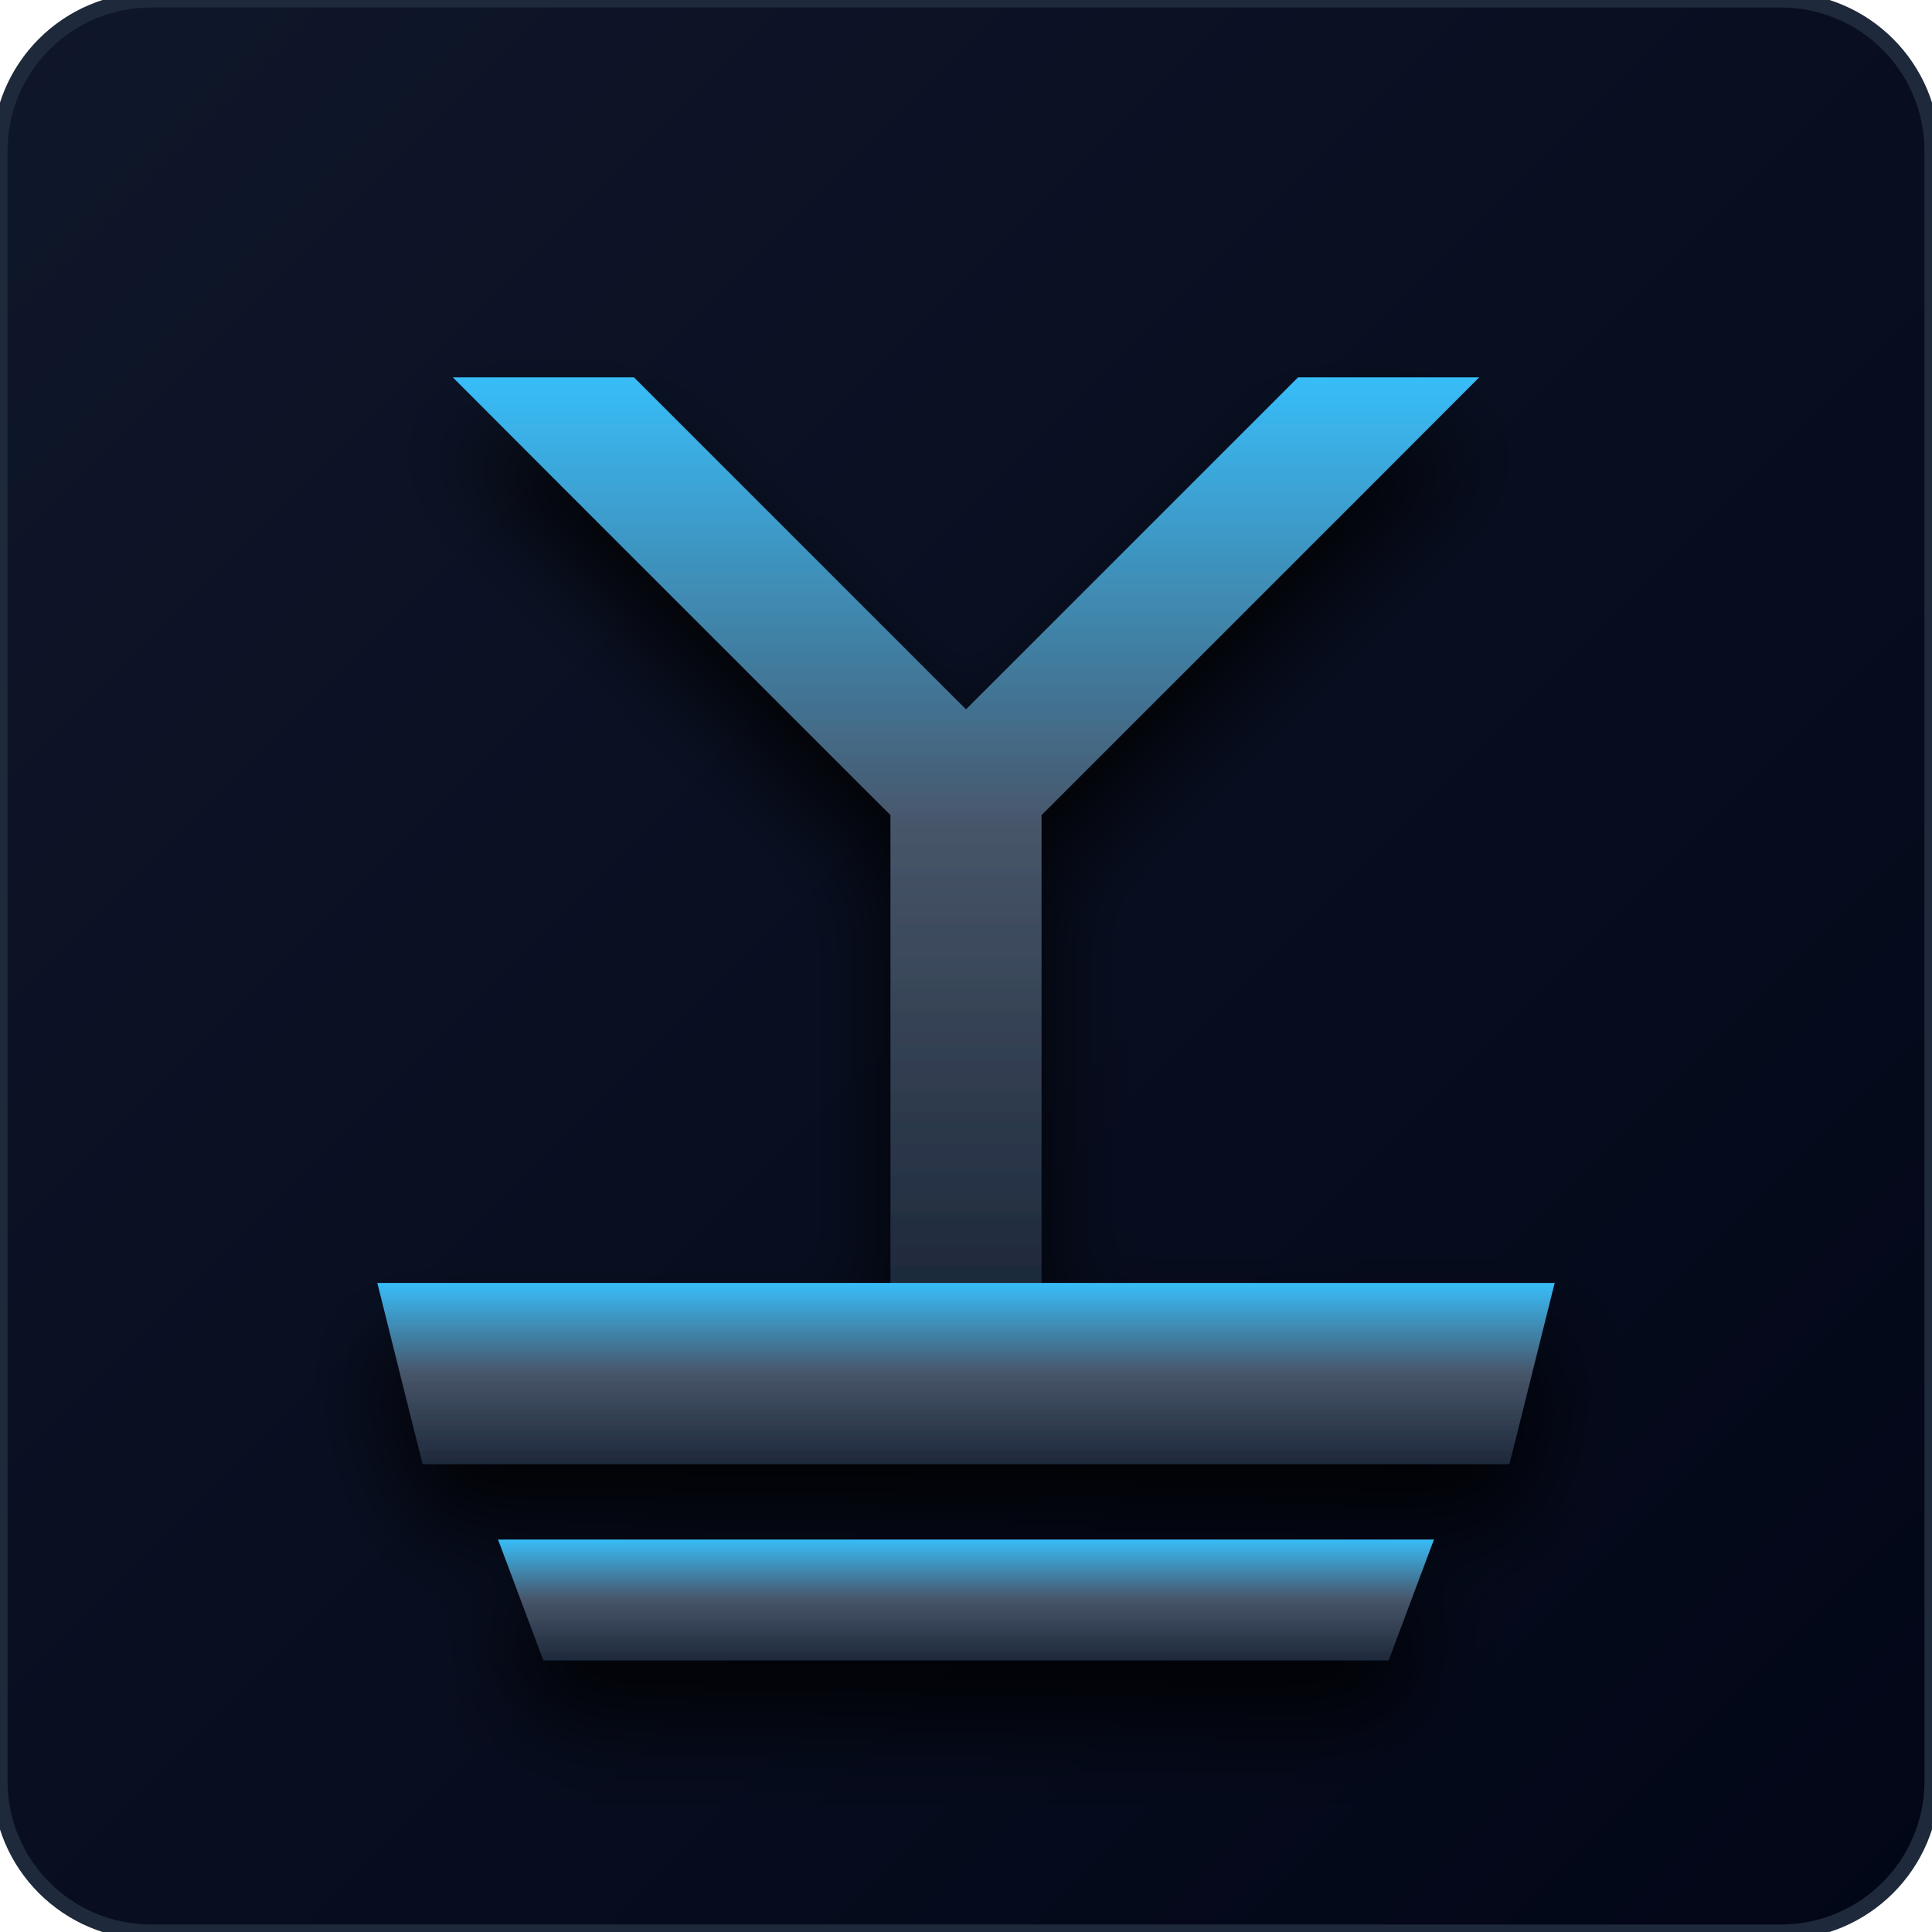
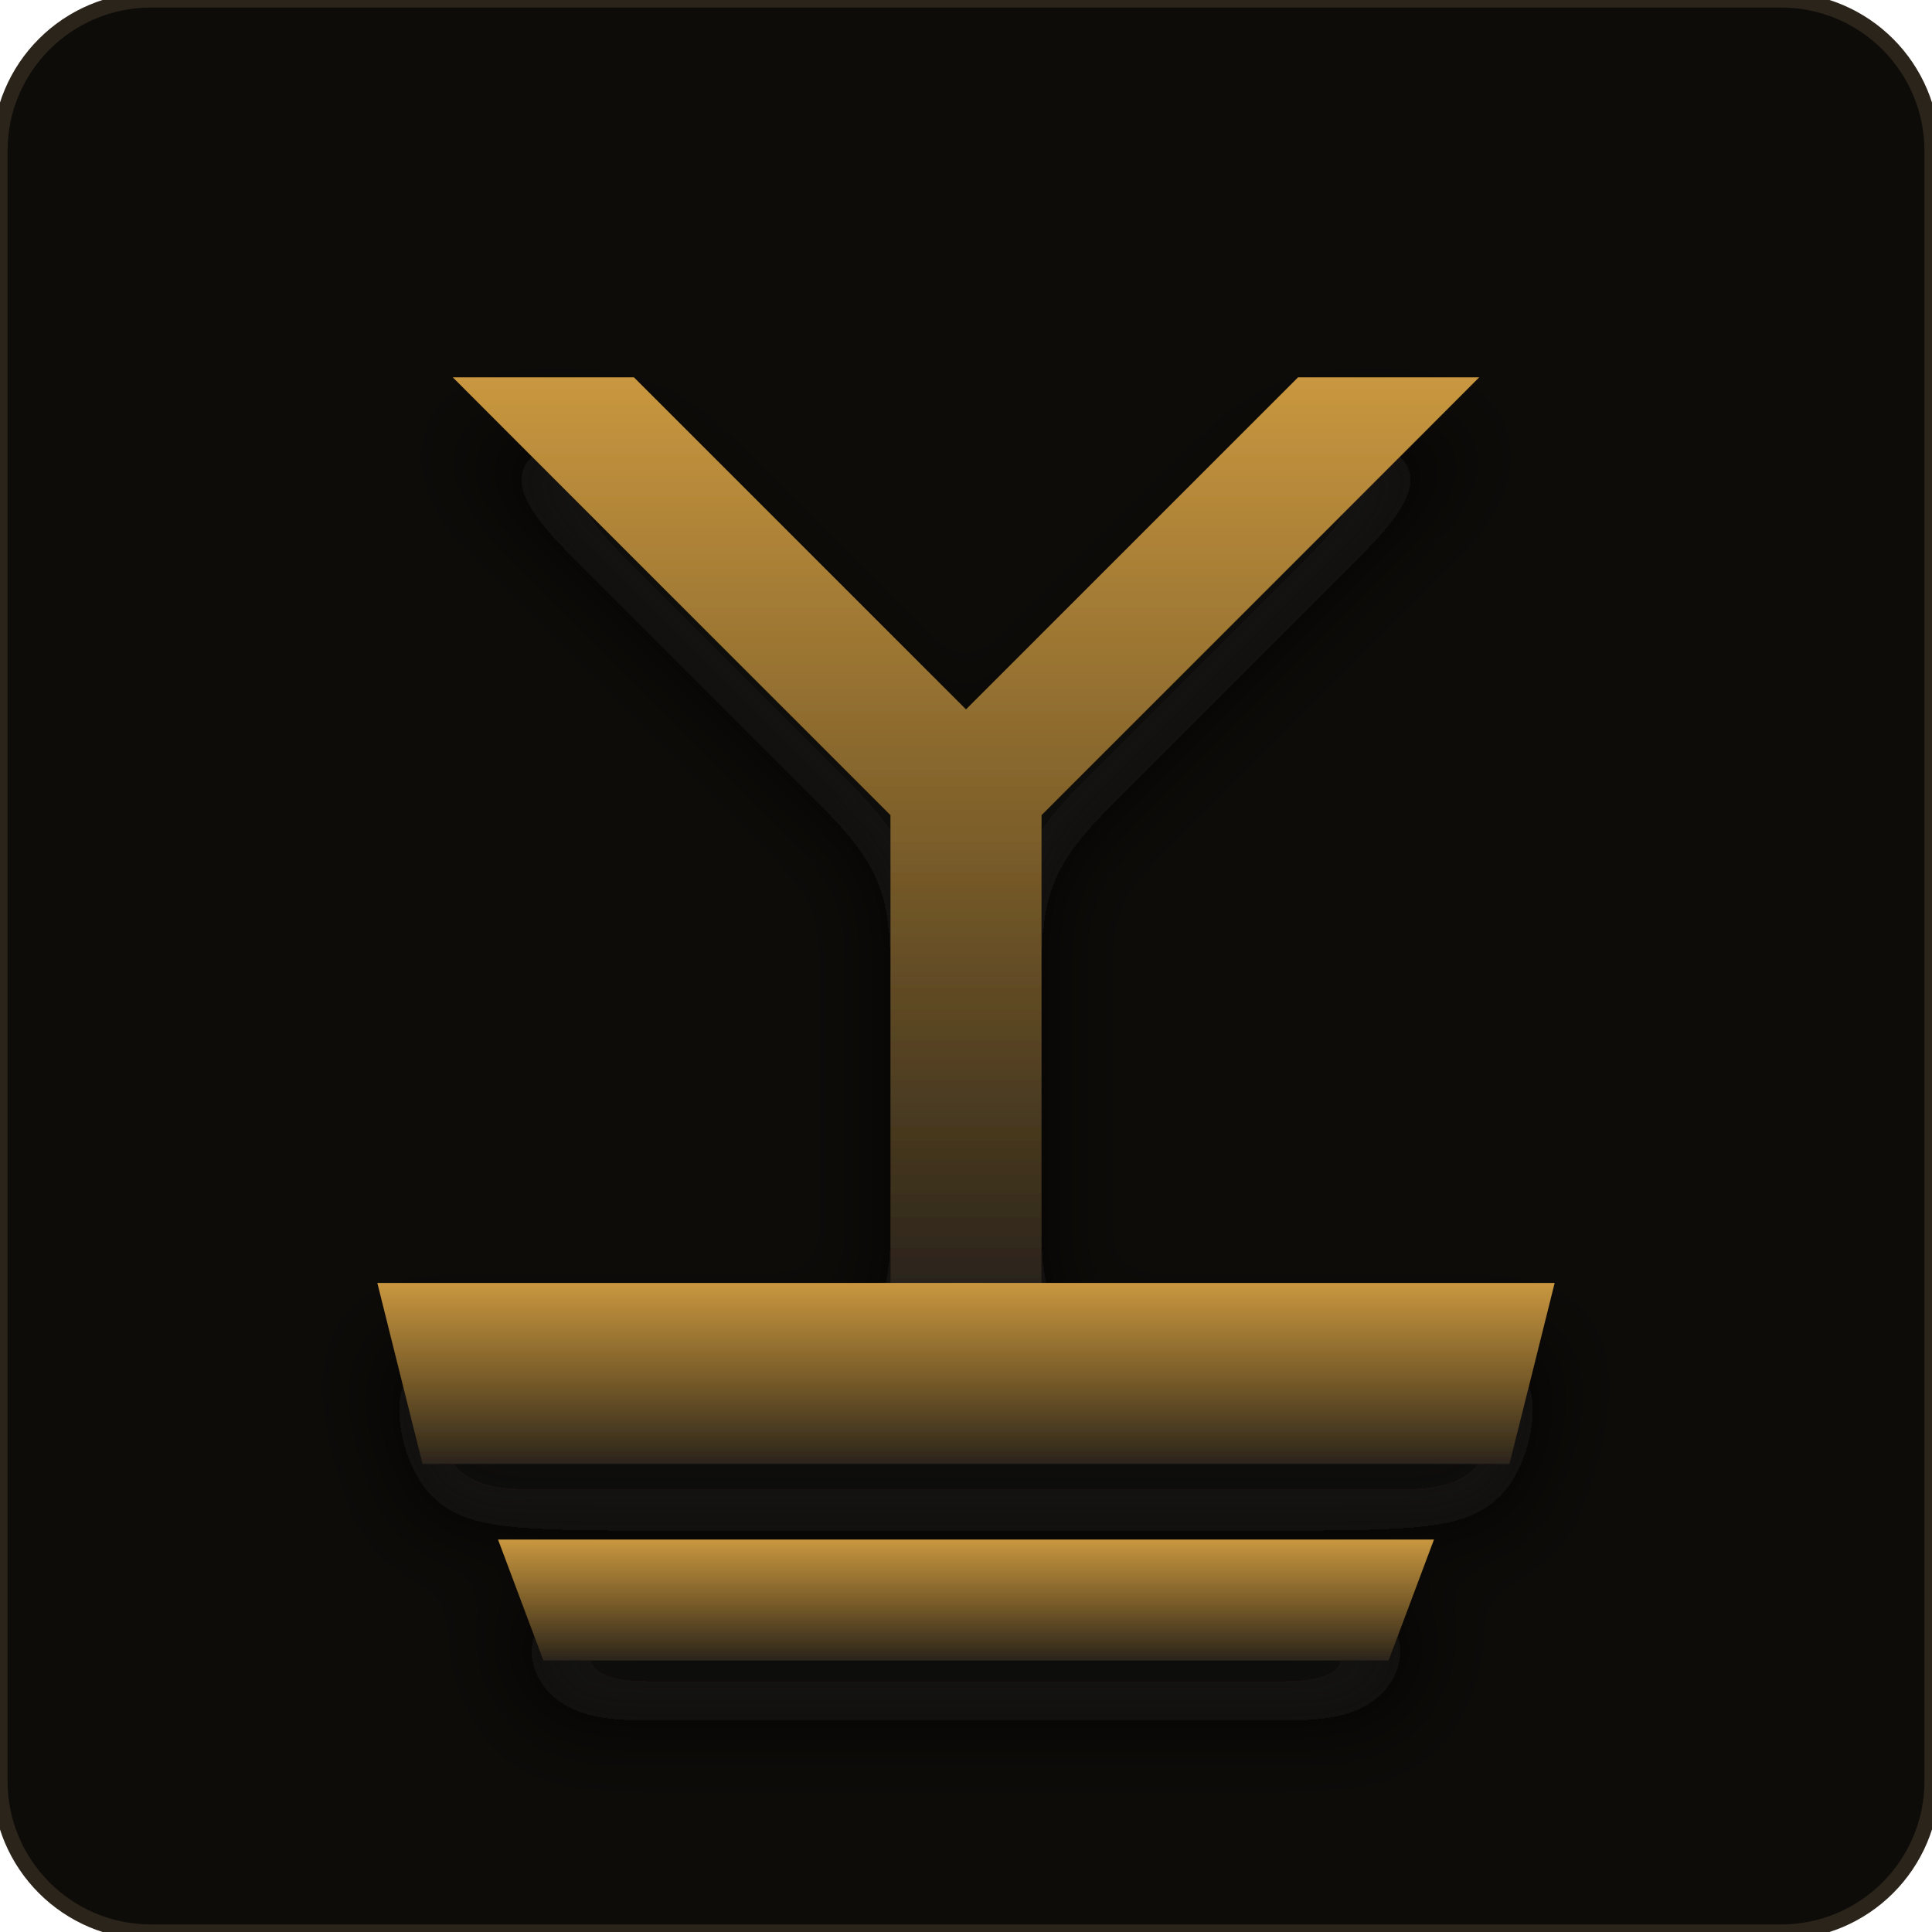
<svg xmlns="http://www.w3.org/2000/svg" viewBox="0 0 512 512" width="100%" height="100%">
  <defs>
    <linearGradient id="bg-grad" x1="0%" y1="0%" x2="100%" y2="100%">
-       <stop offset="0%" stop-color="#0f172a" />
-       <stop offset="100%" stop-color="#020617" />
+       <stop offset="0%" stop-color="#0e0c09" />
+       <stop offset="100%" stop-color="#0e0c09" />
    </linearGradient>
    <linearGradient id="metal-base" x1="0%" y1="0%" x2="0%" y2="100%">
-       <stop offset="0%" stop-color="#38bdf8" />
-       <stop offset="50%" stop-color="#475569" />
-       <stop offset="100%" stop-color="#1e293b" />
+       <stop offset="0%" stop-color="#c9973f" />
+       <stop offset="50%" stop-color="#7d5f2a" />
+       <stop offset="100%" stop-color="#2b241a" />
    </linearGradient>
    <filter id="heavy-metal-3d" x="-20%" y="-20%" width="140%" height="140%">
      <feTurbulence type="fractalNoise" baseFrequency="0.04" numOctaves="4" result="noise" />
      <feColorMatrix type="matrix" values="1 0 0 0 0  0 1 0 0 0  0 0 1 0 0  0 0 0 0.15 0" in="noise" result="coloredNoise" />
      <feComposite operator="in" in="coloredNoise" in2="SourceGraphic" result="textured" />
      <feBlend mode="multiply" in="textured" in2="SourceGraphic" result="baseTex" />
      <feGaussianBlur in="SourceAlpha" stdDeviation="4" result="blur" />
      <feSpecularLighting in="blur" surfaceScale="6" specularConstant="1.2" specularExponent="25" lighting-color="#bae6fd" result="specOut">
        <fePointLight x="-100" y="-100" z="300" />
      </feSpecularLighting>
      <feComposite operator="in" in="specOut" in2="SourceAlpha" result="specularMasked" />
      <feComposite operator="arithmetic" k1="0" k2="1" k3="1" k4="0" in="specularMasked" in2="baseTex" result="litModel" />
-       <feDropShadow in="litModel" dx="0" dy="16" stdDeviation="12" flood-opacity="0.85" flood-color="#000000" result="finalShadow" />
+       <feDropShadow in="litModel" dx="0" dy="16" stdDeviation="12" flood-opacity="0.85" flood-color="#0e0c09" result="finalShadow" />
    </filter>
  </defs>
-   <rect width="512" height="512" rx="40" fill="url(#bg-grad)" stroke="#1e293b" stroke-width="4" />
+   <rect width="512" height="512" rx="40" fill="url(#bg-grad)" stroke="#2b241a" stroke-width="4" />
  <g filter="url(#heavy-metal-3d)" fill="url(#metal-base)">
    <polygon points="120,100 168,100 256,188 344,100 392,100 276,216 276,340 236,340 236,216" />
    <polygon points="100,340 412,340 400,388 112,388" />
    <polygon points="132,408 380,408 368,440 144,440" />
  </g>
</svg>
